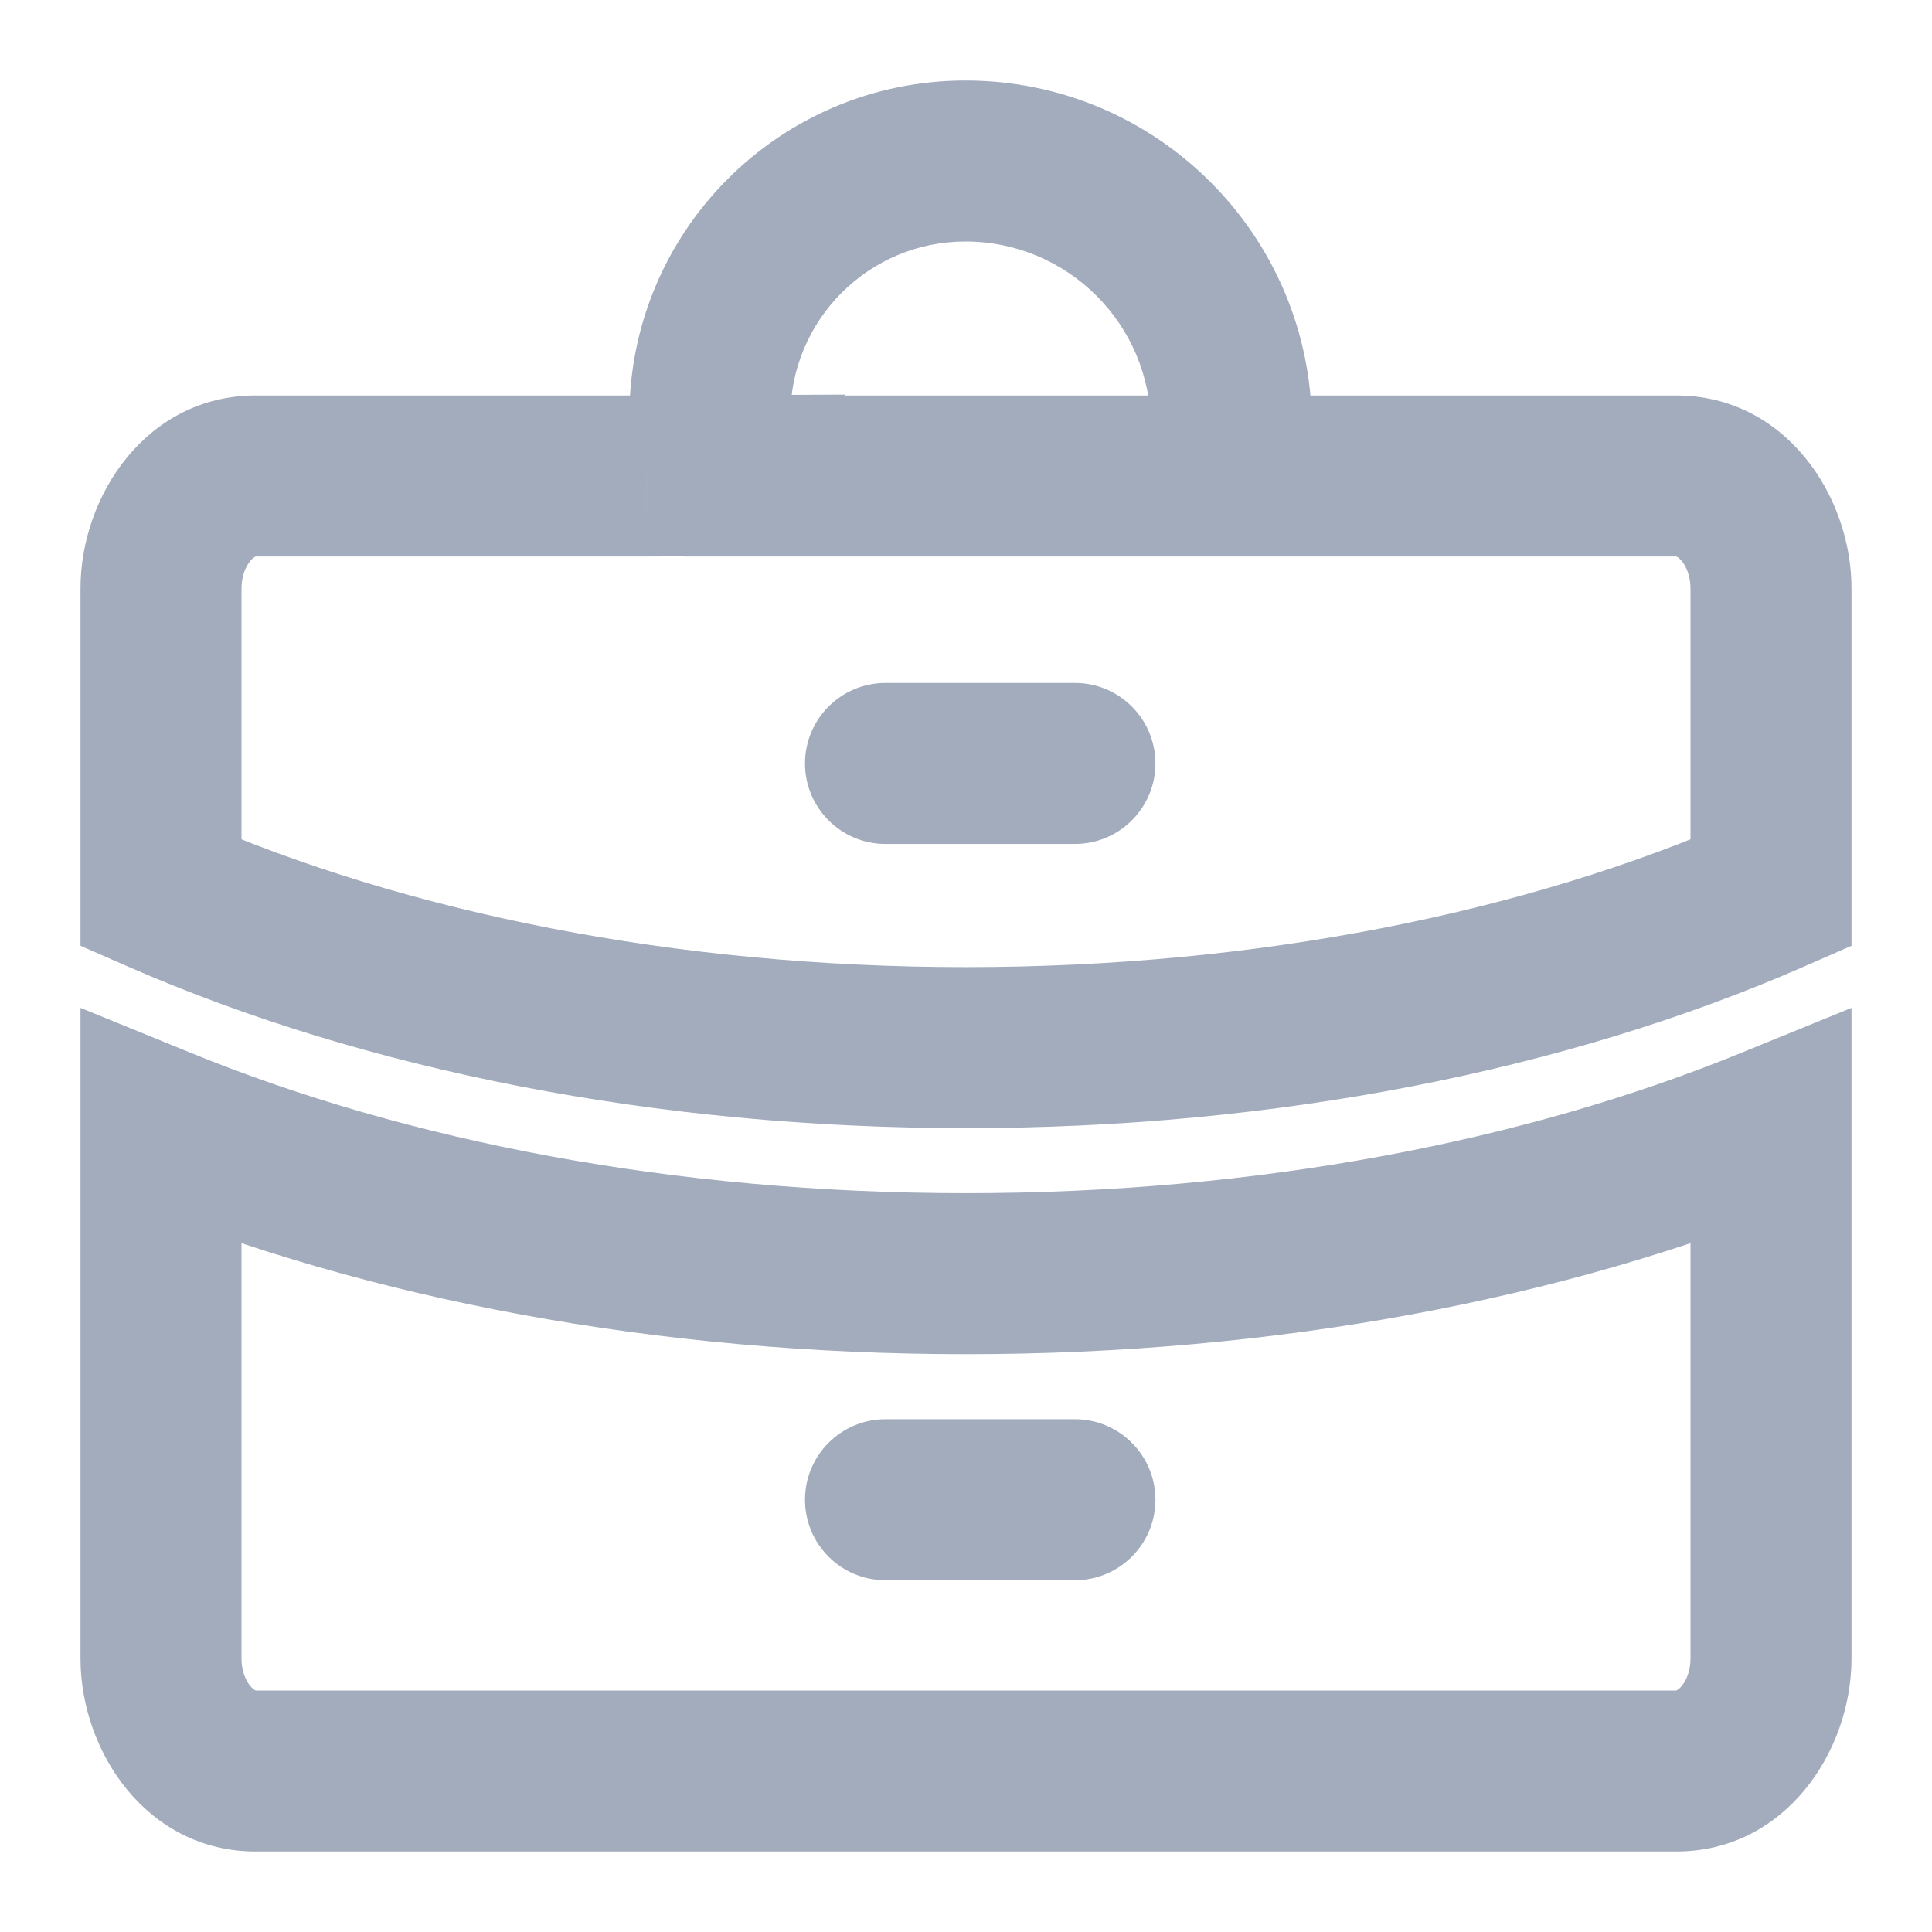
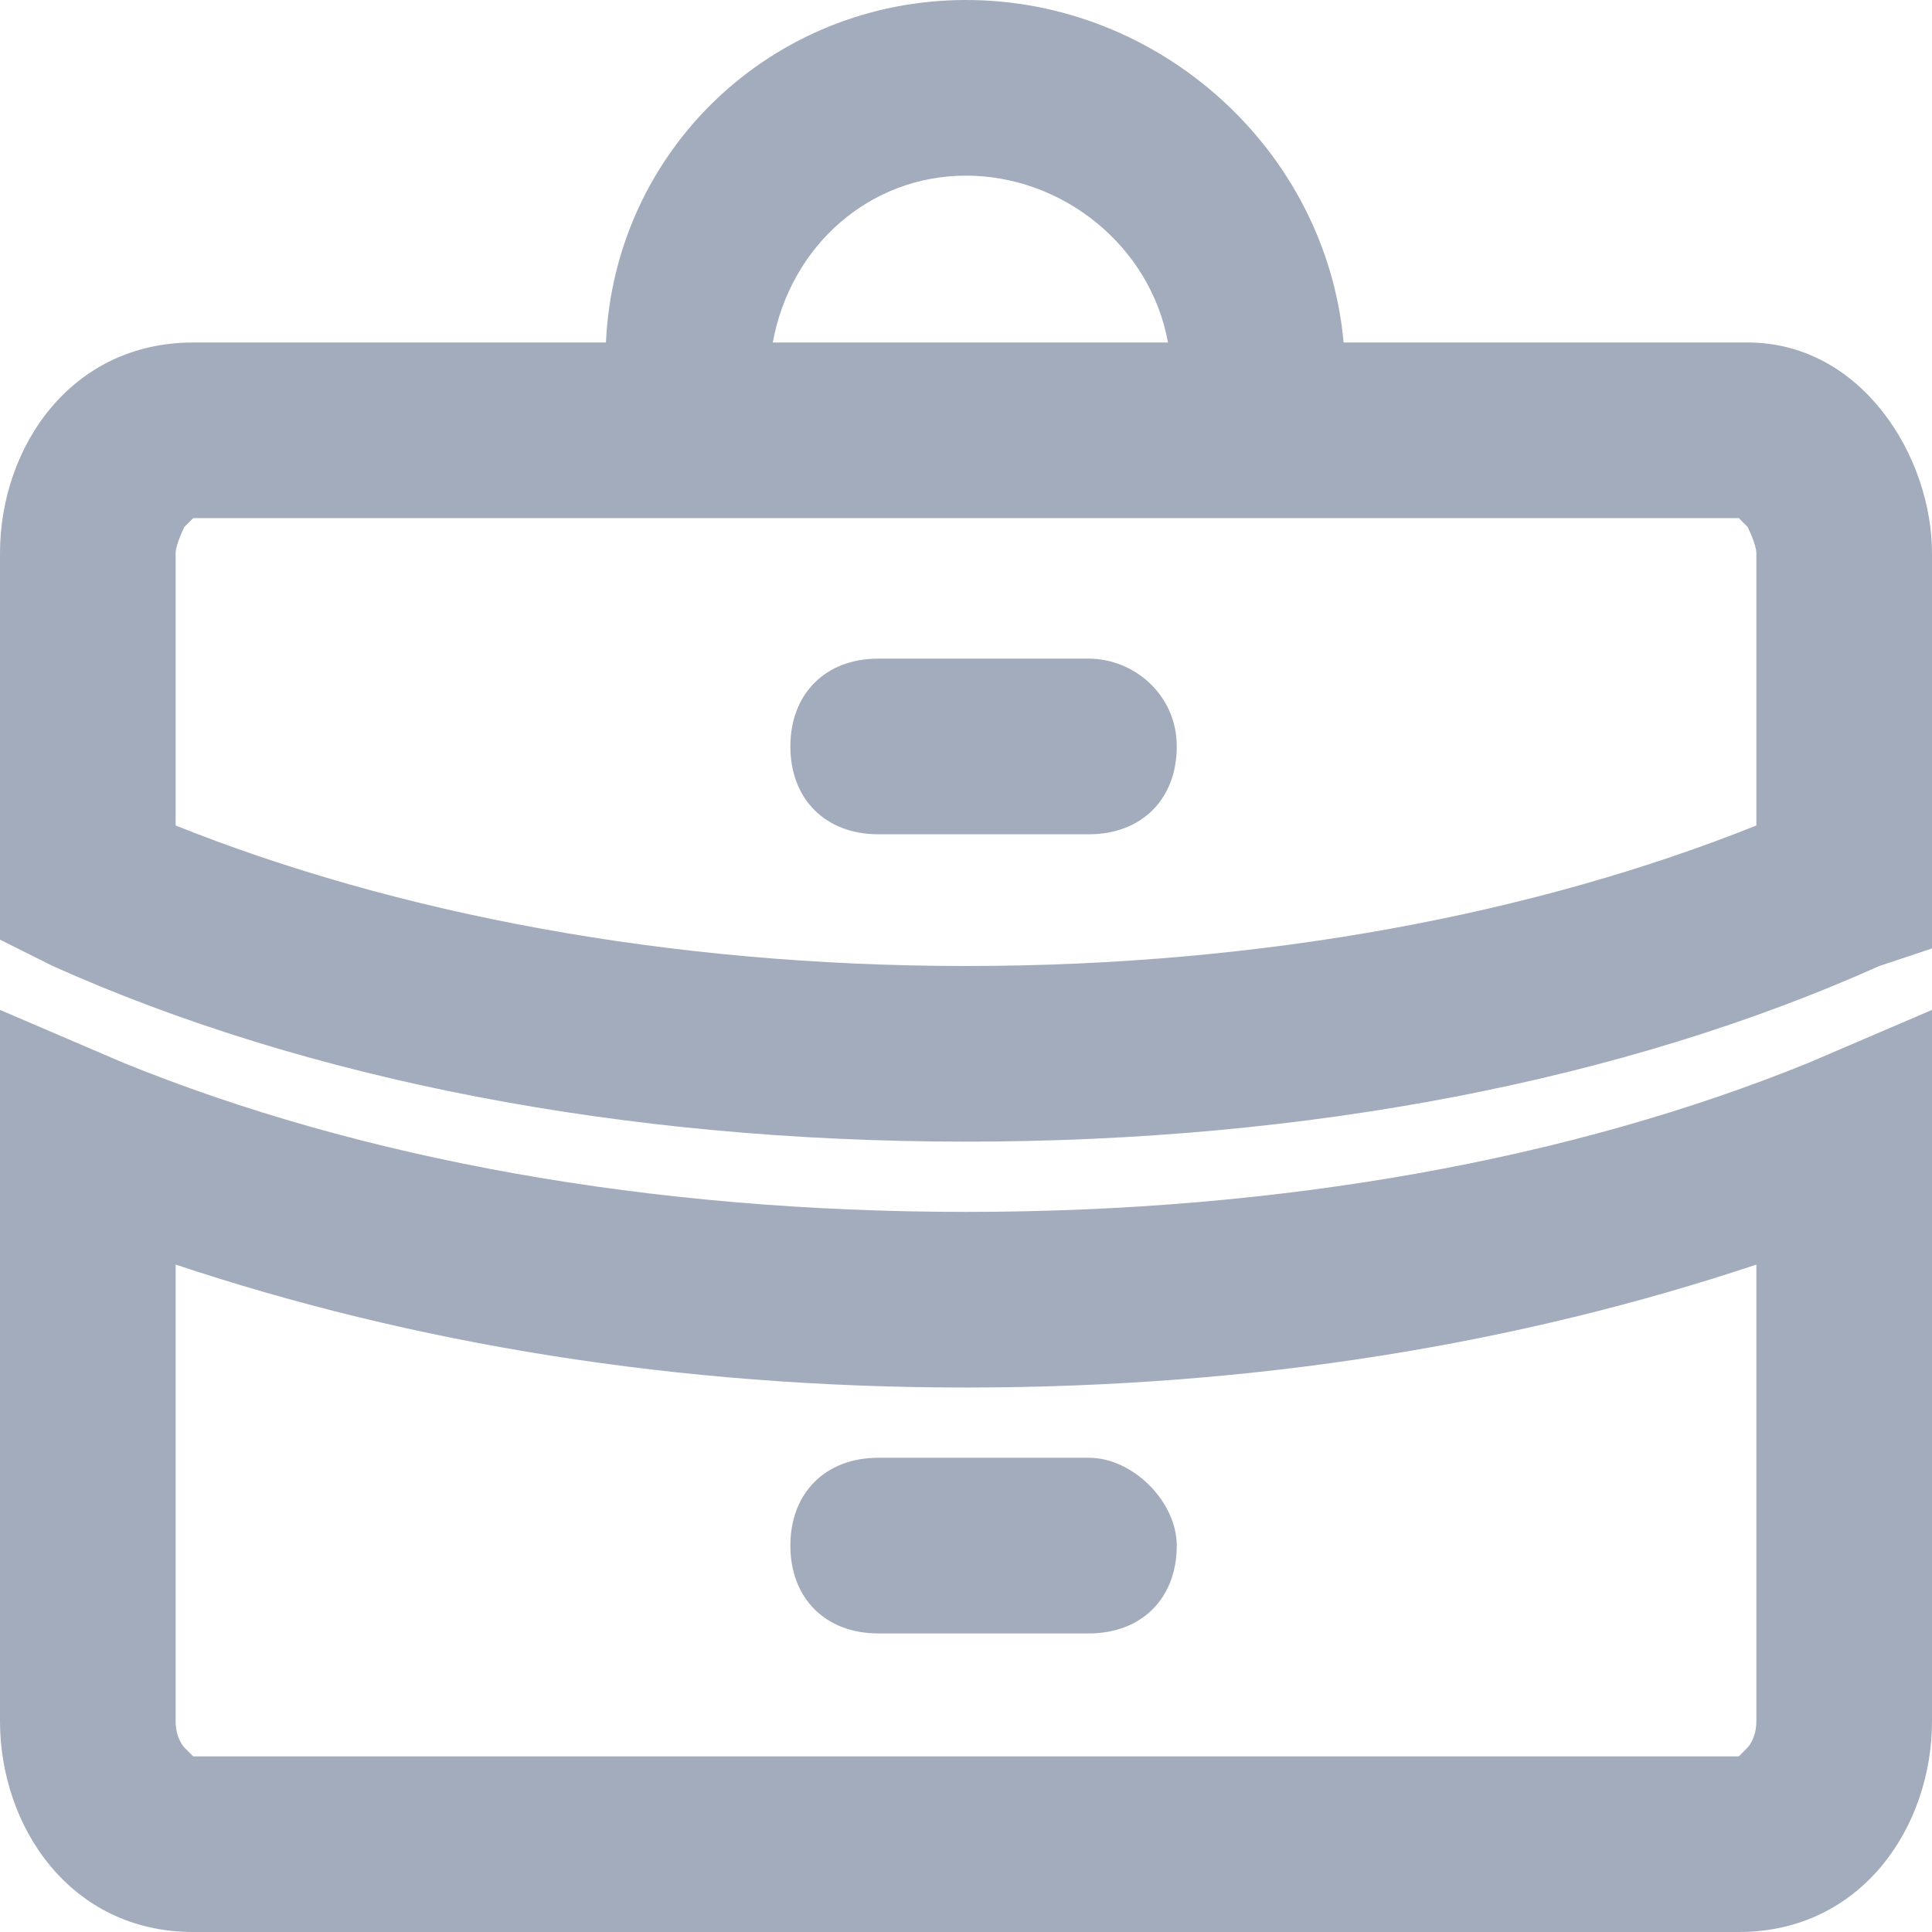
- <svg xmlns="http://www.w3.org/2000/svg" width="24" height="24" viewBox="0 0 24 24" fill="none">
-   <path fill="#A2ACBD" d="M22 11.095L22.401 12.011L23 11.749V11.095H22ZM2 11.095H1V11.749L1.599 12.011L2 11.095ZM8.029 5.913L8.029 6.913L8.034 6.913L8.029 5.913ZM9.5 5.913H8.5V6.913H9.5V5.913ZM13.353 10.484C13.905 10.484 14.353 10.036 14.353 9.484C14.353 8.932 13.905 8.484 13.353 8.484V10.484ZM11 8.484C10.448 8.484 10 8.932 10 9.484C10 10.036 10.448 10.484 11 10.484V8.484ZM2 14.008L2.378 13.082L1 12.52V14.008H2ZM22 14.008H23V12.52L21.622 13.082L22 14.008ZM13.353 19.63C13.905 19.63 14.353 19.183 14.353 18.63C14.353 18.078 13.905 17.63 13.353 17.63V19.63ZM11 17.63C10.448 17.63 10 18.078 10 18.63C10 19.183 10.448 19.63 11 19.63V17.63ZM9.5 5.907H10.5V4.902L9.496 4.907L9.5 5.907ZM21 7.309V11.095H23V7.309H21ZM21.599 10.178C18.949 11.337 15.617 12.014 12 12.014V14.014C15.853 14.014 19.463 13.295 22.401 12.011L21.599 10.178ZM12 12.014C8.383 12.014 5.051 11.337 2.401 10.178L1.599 12.011C4.537 13.295 8.147 14.014 12 14.014V12.014ZM3 11.095V7.309H1V11.095H3ZM3 7.309C3 7.152 3.055 7.033 3.11 6.967C3.164 6.903 3.193 6.913 3.176 6.913V4.913C1.824 4.913 1 6.156 1 7.309H3ZM3.176 6.913H8.029V4.913H3.176V6.913ZM20.823 6.913C20.807 6.913 20.835 6.903 20.89 6.967C20.945 7.033 21 7.152 21 7.309H23C23 6.156 22.176 4.913 20.823 4.913V6.913ZM9.5 6.913H14.5V4.913H9.5V6.913ZM3 20.604V14.008H1V20.604H3ZM1.622 14.934C4.58 16.14 8.151 16.822 12 16.822V14.822C8.378 14.822 5.067 14.179 2.378 13.082L1.622 14.934ZM12 16.822C15.849 16.822 19.42 16.14 22.378 14.934L21.622 13.082C18.933 14.179 15.622 14.822 12 14.822V16.822ZM21 14.008V20.604H23V14.008H21ZM21 20.604C21 20.761 20.945 20.88 20.89 20.945C20.835 21.01 20.807 21 20.823 21V23C22.176 23 23 21.757 23 20.604H21ZM20.823 21H3.176V23H20.823V21ZM3.176 21C3.193 21 3.164 21.01 3.11 20.945C3.055 20.88 3 20.761 3 20.604H1C1 21.757 1.824 23 3.176 23V21ZM13.353 17.63H11V19.63H13.353V17.63ZM8.5 5.907V5.913H10.5V5.907H8.5ZM15.971 6.913H16.091V4.913H15.971V6.913ZM16.091 6.913H20.823V4.913H16.091V6.913ZM14.5 6.913H15.296V4.913H14.5V6.913ZM15.296 6.913H16.091V4.913H15.296V6.913ZM16.296 5.913V5.302H14.296V5.913H16.296ZM8.034 6.913L8.823 6.91L8.814 4.91L8.025 4.913L8.034 6.913ZM8.823 6.91L9.504 6.907L9.496 4.907L8.814 4.91L8.823 6.91ZM7.818 5.175V5.91H9.818V5.175H7.818ZM13.353 8.484H12.177V10.484H13.353V8.484ZM12.177 8.484H11V10.484H12.177V8.484ZM11.993 1C9.687 1 7.818 2.869 7.818 5.175H9.818C9.818 3.974 10.792 3 11.993 3V1ZM16.296 5.302C16.296 2.926 14.369 1 11.993 1V3C13.265 3 14.296 4.031 14.296 5.302H16.296Z" />
+ <svg xmlns="http://www.w3.org/2000/svg" version="1.1" id="Слой_1" x="0px" y="0px" viewBox="0 0 22 22" style="enable-background:new 0 0 22 22;" xml:space="preserve">
+   <style type="text/css">
+ 	.st0{fill:#A2ACBD;}
+ </style>
+   <path class="st0" d="M13.4,17.6c0,0.6-0.4,1-1,1H10c-0.6,0-1-0.4-1-1s0.4-1,1-1h2.4C12.9,16.6,13.4,17.1,13.4,17.6z M20.6,12.1  l1.4-0.6V13v6.6c0,1.2-0.8,2.4-2.2,2.4H2.2C0.8,22,0,20.8,0,19.6V13v-1.5l1.4,0.6c2.7,1.1,6,1.7,9.6,1.7  C14.6,13.8,17.9,13.2,20.6,12.1z M20,19.6v-5.2c-2.7,0.9-5.7,1.4-9,1.4c-3.3,0-6.3-0.5-9-1.4v5.2c0,0.2,0.1,0.3,0.1,0.3  C2.2,20,2.2,20,2.2,20h17.6c0,0,0,0,0.1-0.1C19.9,19.9,20,19.8,20,19.6z M22,6.3v3.8v0.7L21.4,11c-2.9,1.3-6.5,2-10.4,2  s-7.5-0.7-10.4-2L0,10.7v-0.7V6.3c0-1.2,0.8-2.4,2.2-2.4h4.7C7,1.7,8.8,0,11,0c2.2,0,4.1,1.7,4.3,3.9h4.6C21.2,3.9,22,5.2,22,6.3z   M8.8,3.9l0.7,0v0h3.8C13.1,2.8,12.1,2,11,2C9.9,2,9,2.8,8.8,3.9z M11,11c3.4,0,6.5-0.6,9-1.6V6.3C20,6.2,19.9,6,19.9,6  c-0.1-0.1-0.1-0.1-0.1-0.1h-5.5H8.5h-1v0L7,5.9h0H2.2c0,0,0,0-0.1,0.1C2.1,6,2,6.2,2,6.3v3.1C4.5,10.4,7.6,11,11,11z M12.4,7.5H10  c-0.6,0-1,0.4-1,1c0,0.6,0.4,1,1,1h2.4c0.6,0,1-0.4,1-1C13.4,7.9,12.9,7.5,12.4,7.5z" />
</svg>
